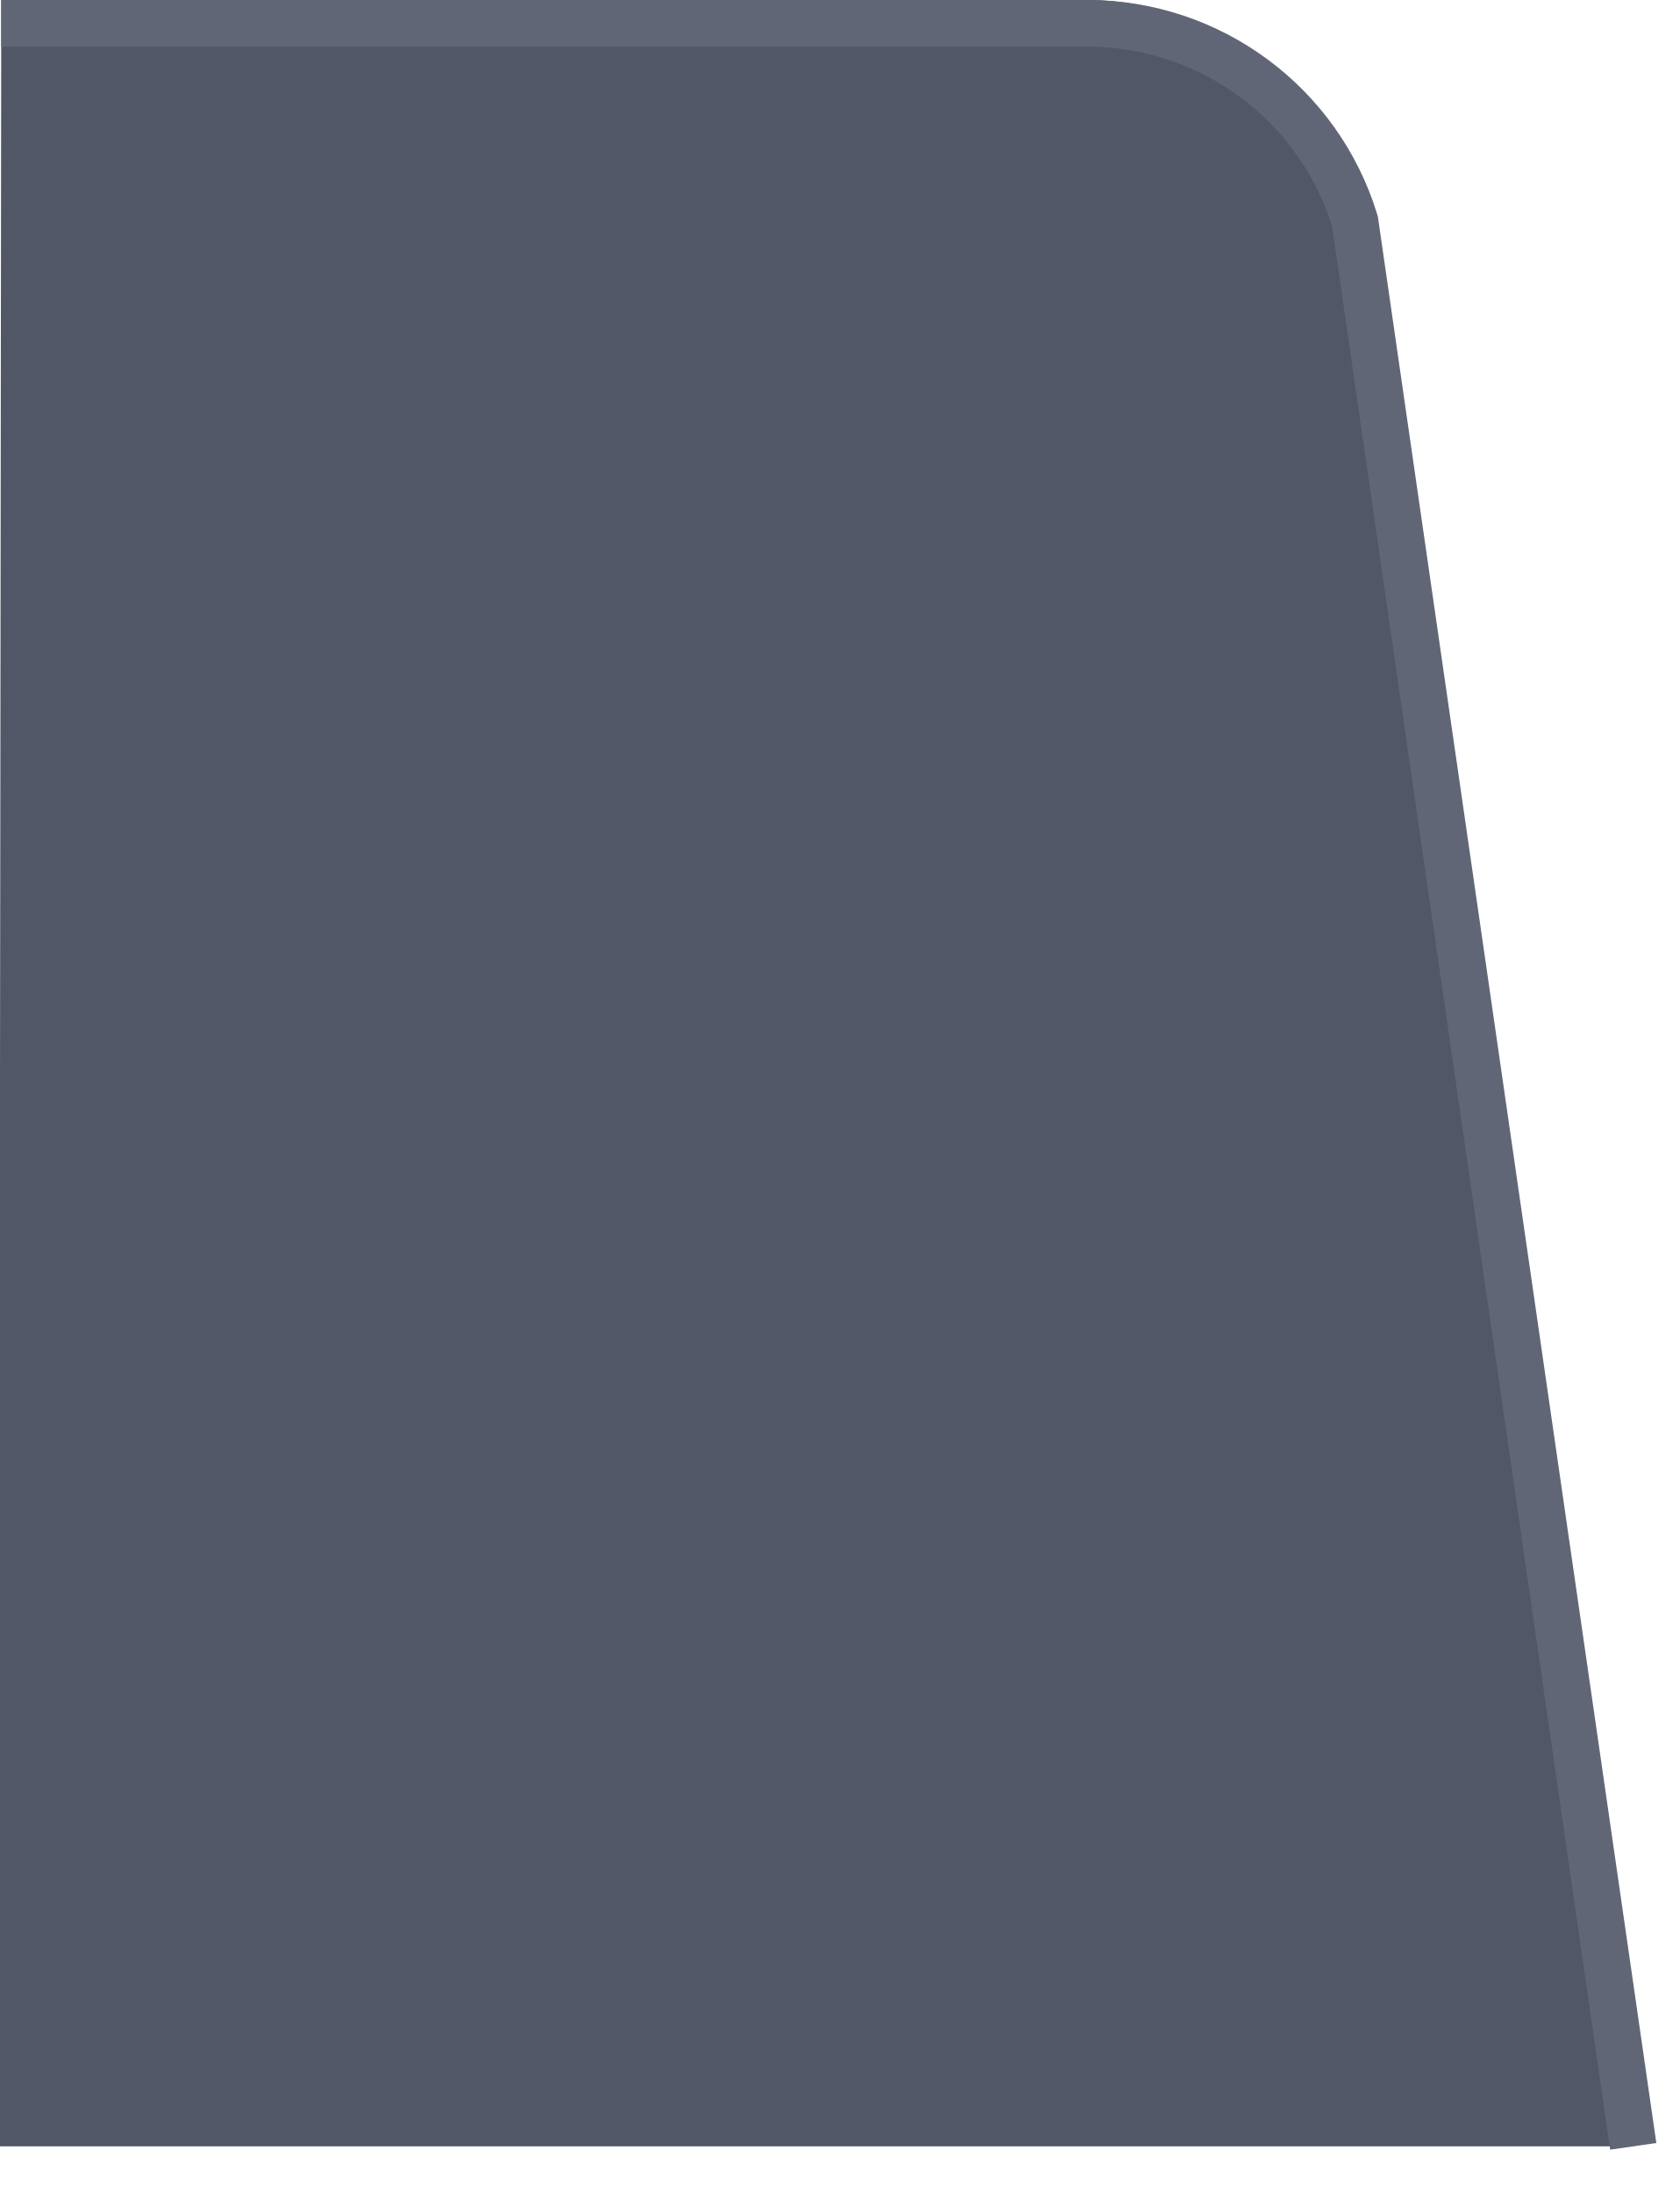
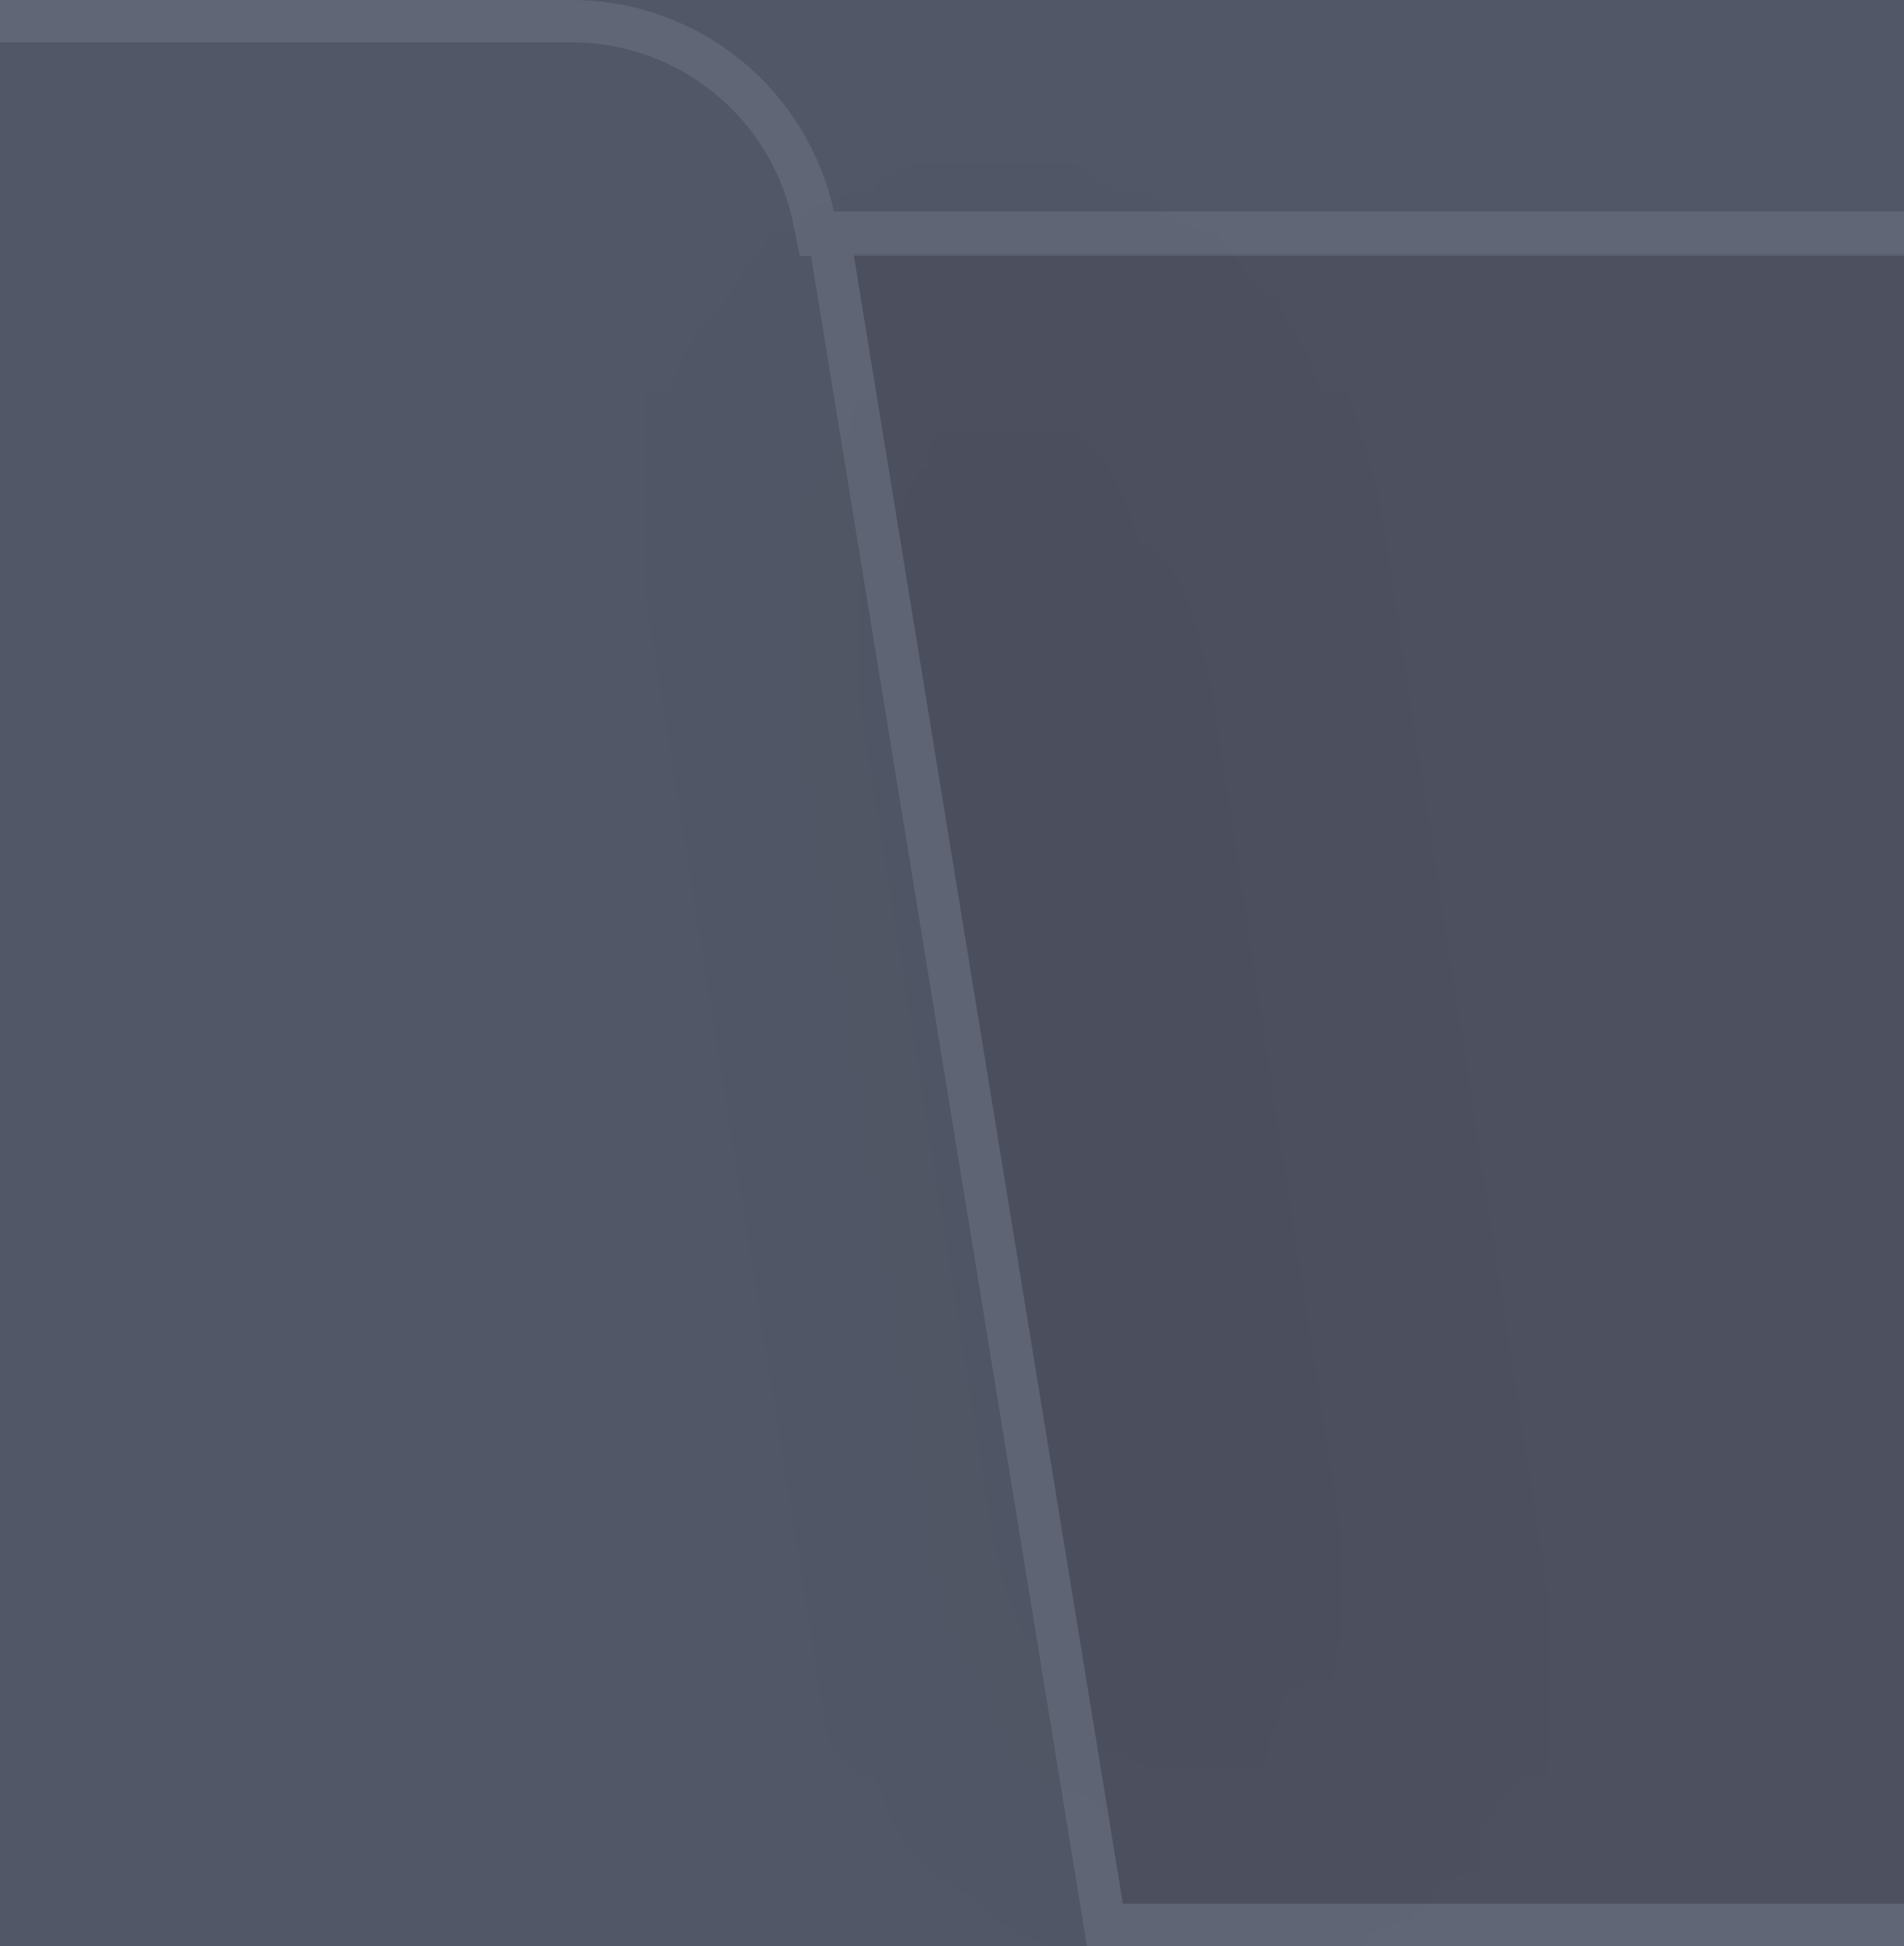
- <svg xmlns="http://www.w3.org/2000/svg" width="36" height="47" viewBox="0 0 36 47" fill="none">
-   <path d="M29.031 4.338L35 46H0V23L0.027 0H23.297C25.934 0 28.261 1.762 29.031 4.338Z" fill="#525767" />
-   <path d="M35 46L29.037 4.744C28.266 2.223 25.939 0.5 23.302 0.5H0.027" stroke="#616676" />
+ <svg xmlns="http://www.w3.org/2000/svg" width="45" height="46" viewBox="0 0 45 46" fill="none">
+   <g filter="url(#filter0_d_211_680)">
+     <rect x="-300" y="-70" width="896" height="718" rx="12" fill="#525767" shape-rendering="crispEdges" />
+     <path d="M19.231 5.154L19.314 5.552H19.721H336.18H558C562.142 5.552 565.5 8.91 565.5 13.052V610C565.5 614.142 562.142 617.5 558 617.5H-262C-266.142 617.5 -269.5 614.142 -269.5 610V8C-269.5 3.858 -266.142 0.5 -262 0.5H11.662H13.509C16.278 0.5 18.667 2.443 19.231 5.154Z" stroke="#616676" />
+     <path d="M565.5 13V45.5H26.117L19.588 5.5H192.377H200.095H211.173H558C562.142 5.5 565.5 8.858 565.5 13Z" fill="black" fill-opacity="0.08" stroke="#616676" />
+     <g filter="url(#filter1_f_211_680)">
+       <path d="M19 7H24.372H24.613H24.958H27L33 46H25.209L19 7Z" fill="black" fill-opacity="0.04" />
+     </g>
+   </g>
+   <defs>
+     <filter id="filter0_d_211_680" x="-380" y="-126" width="1056" height="878" filterUnits="userSpaceOnUse" color-interpolation-filters="sRGB">
+       <feFlood flood-opacity="0" result="BackgroundImageFix" />
+       <feColorMatrix in="SourceAlpha" type="matrix" values="0 0 0 0 0 0 0 0 0 0 0 0 0 0 0 0 0 0 127 0" result="hardAlpha" />
+       <feOffset dy="24" />
+       <feGaussianBlur stdDeviation="40" />
+       <feComposite in2="hardAlpha" operator="out" />
+       <feColorMatrix type="matrix" values="0 0 0 0 0.076 0 0 0 0 0.079 0 0 0 0 0.1 0 0 0 0.18 0" />
+       <feBlend mode="normal" in2="BackgroundImageFix" result="effect1_dropShadow_211_680" />
+       <feBlend mode="normal" in="SourceGraphic" in2="effect1_dropShadow_211_680" result="shape" />
+     </filter>
+     <filter id="filter1_f_211_680" x="9" y="-3" width="34" height="59" filterUnits="userSpaceOnUse" color-interpolation-filters="sRGB">
+       <feFlood flood-opacity="0" result="BackgroundImageFix" />
+       <feBlend mode="normal" in="SourceGraphic" in2="BackgroundImageFix" result="shape" />
+       <feGaussianBlur stdDeviation="5" result="effect1_foregroundBlur_211_680" />
+     </filter>
+   </defs>
</svg>
